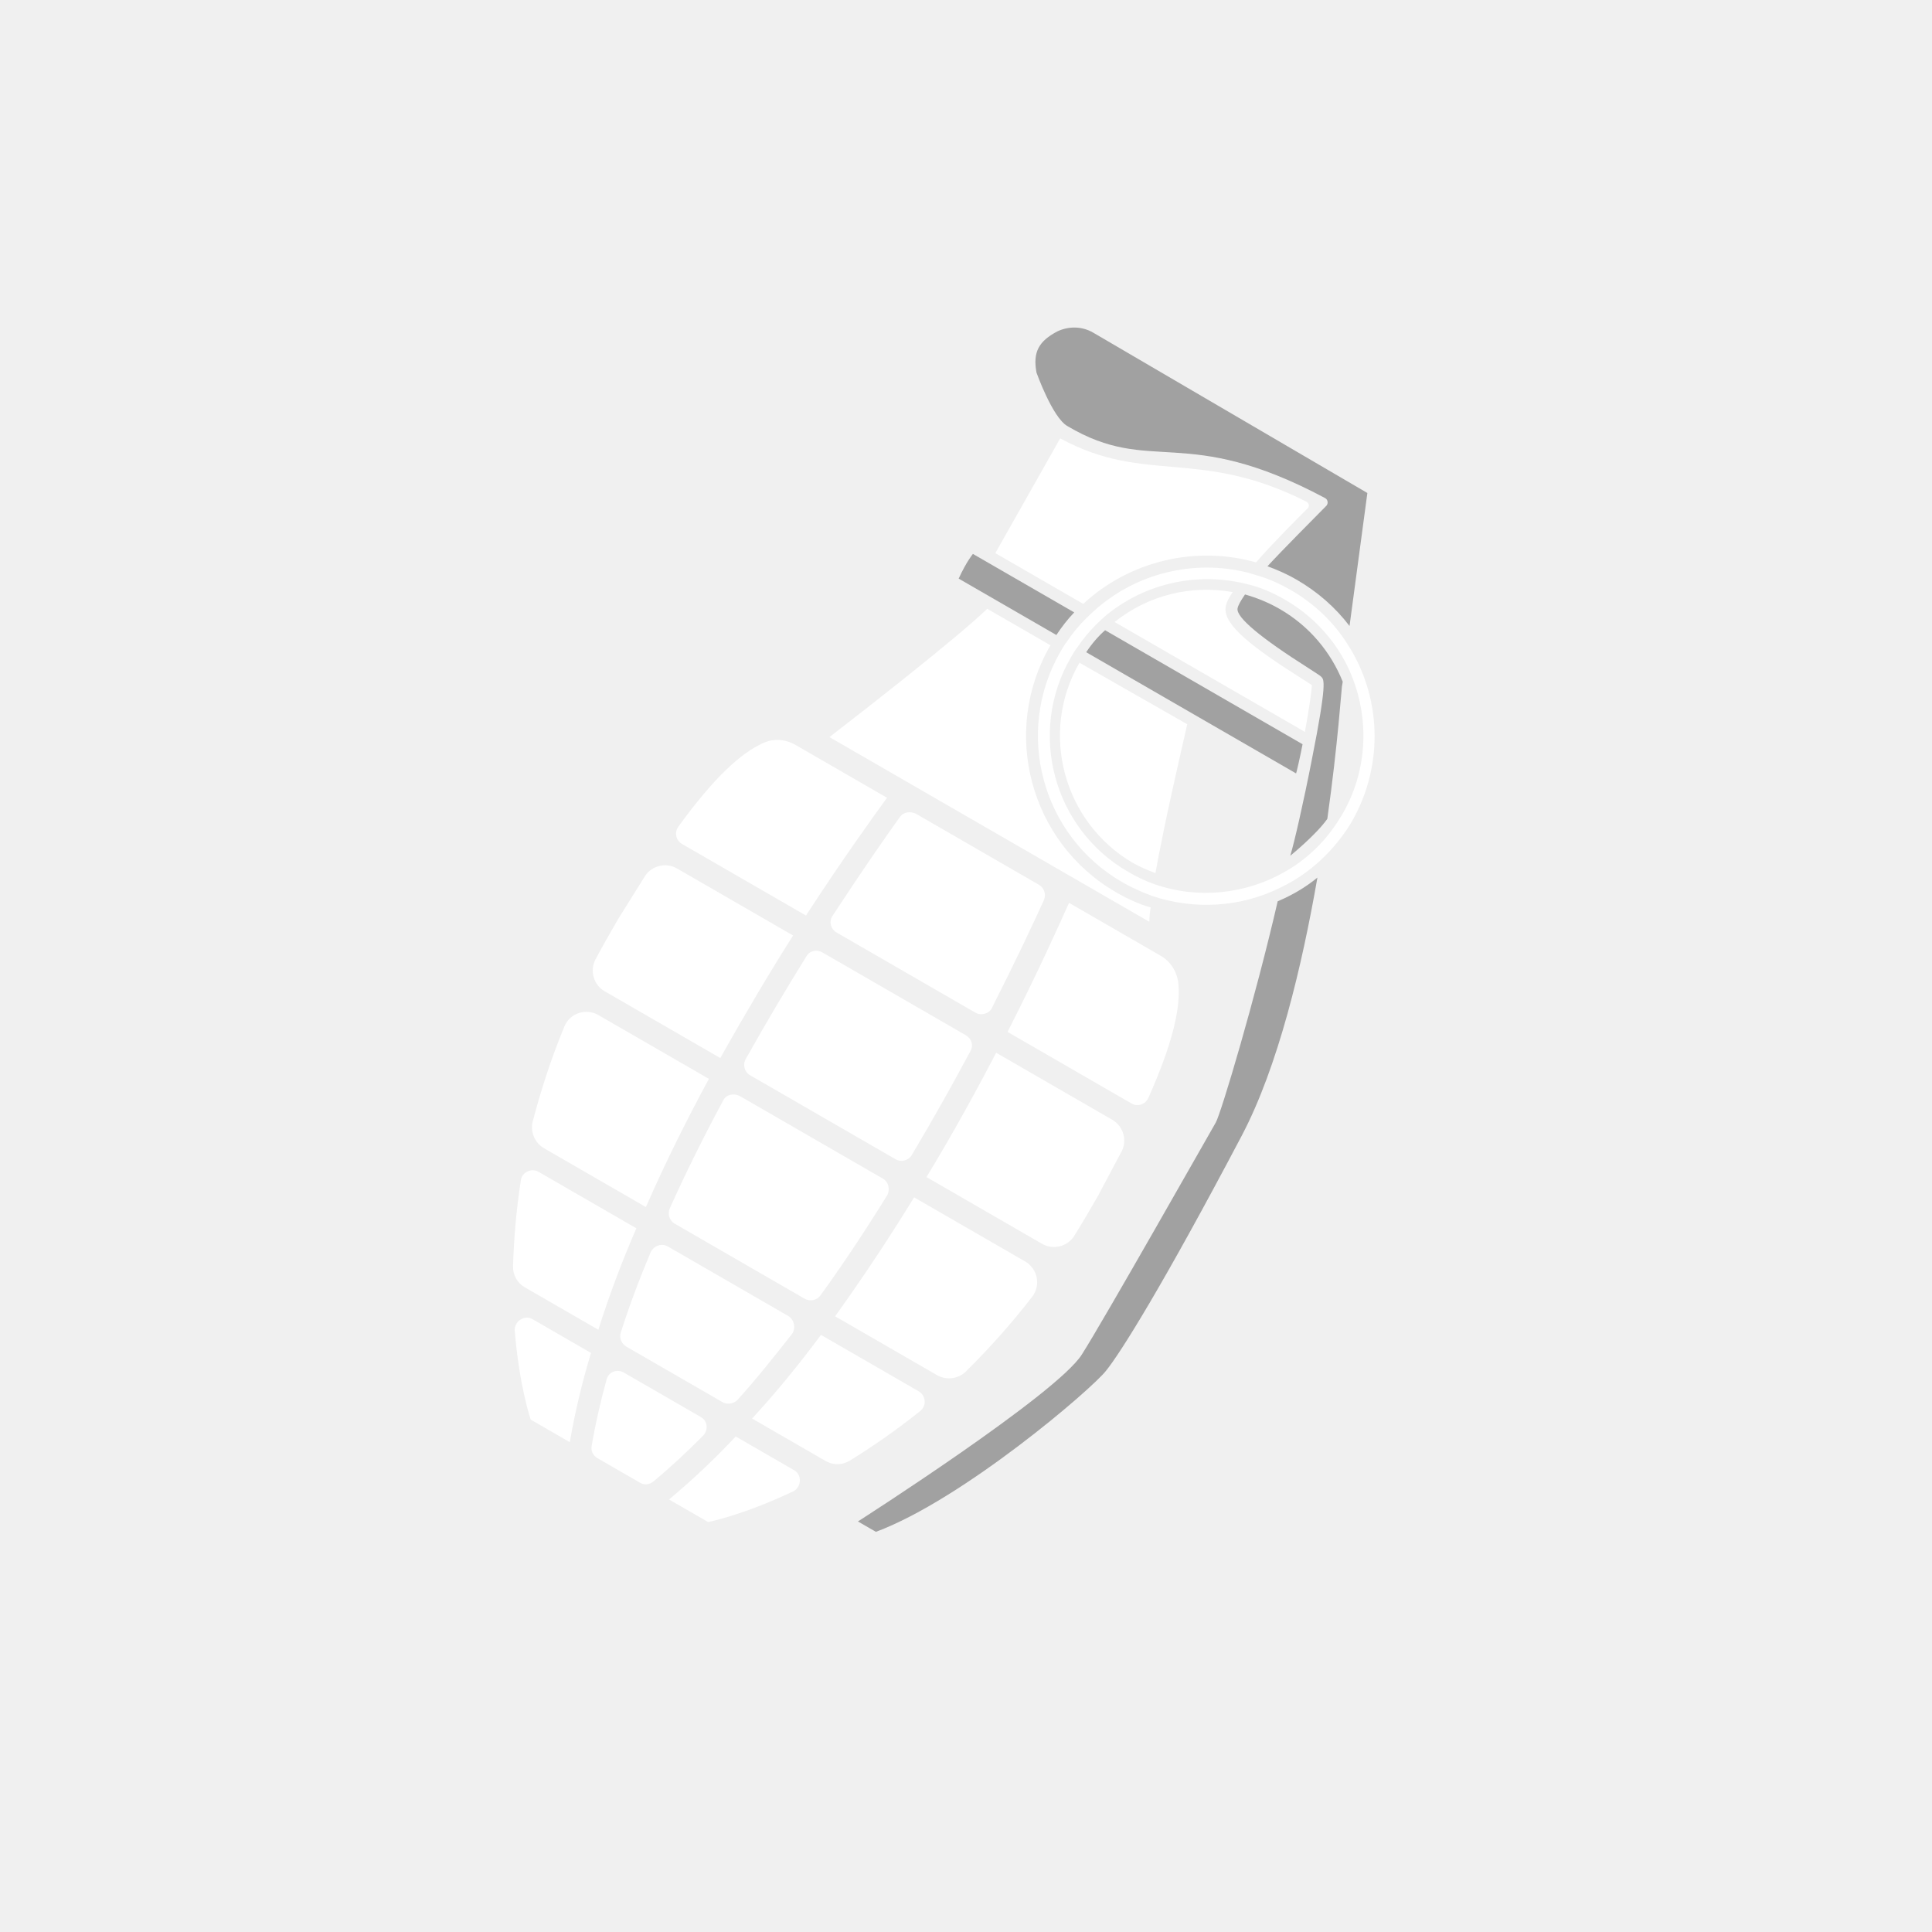
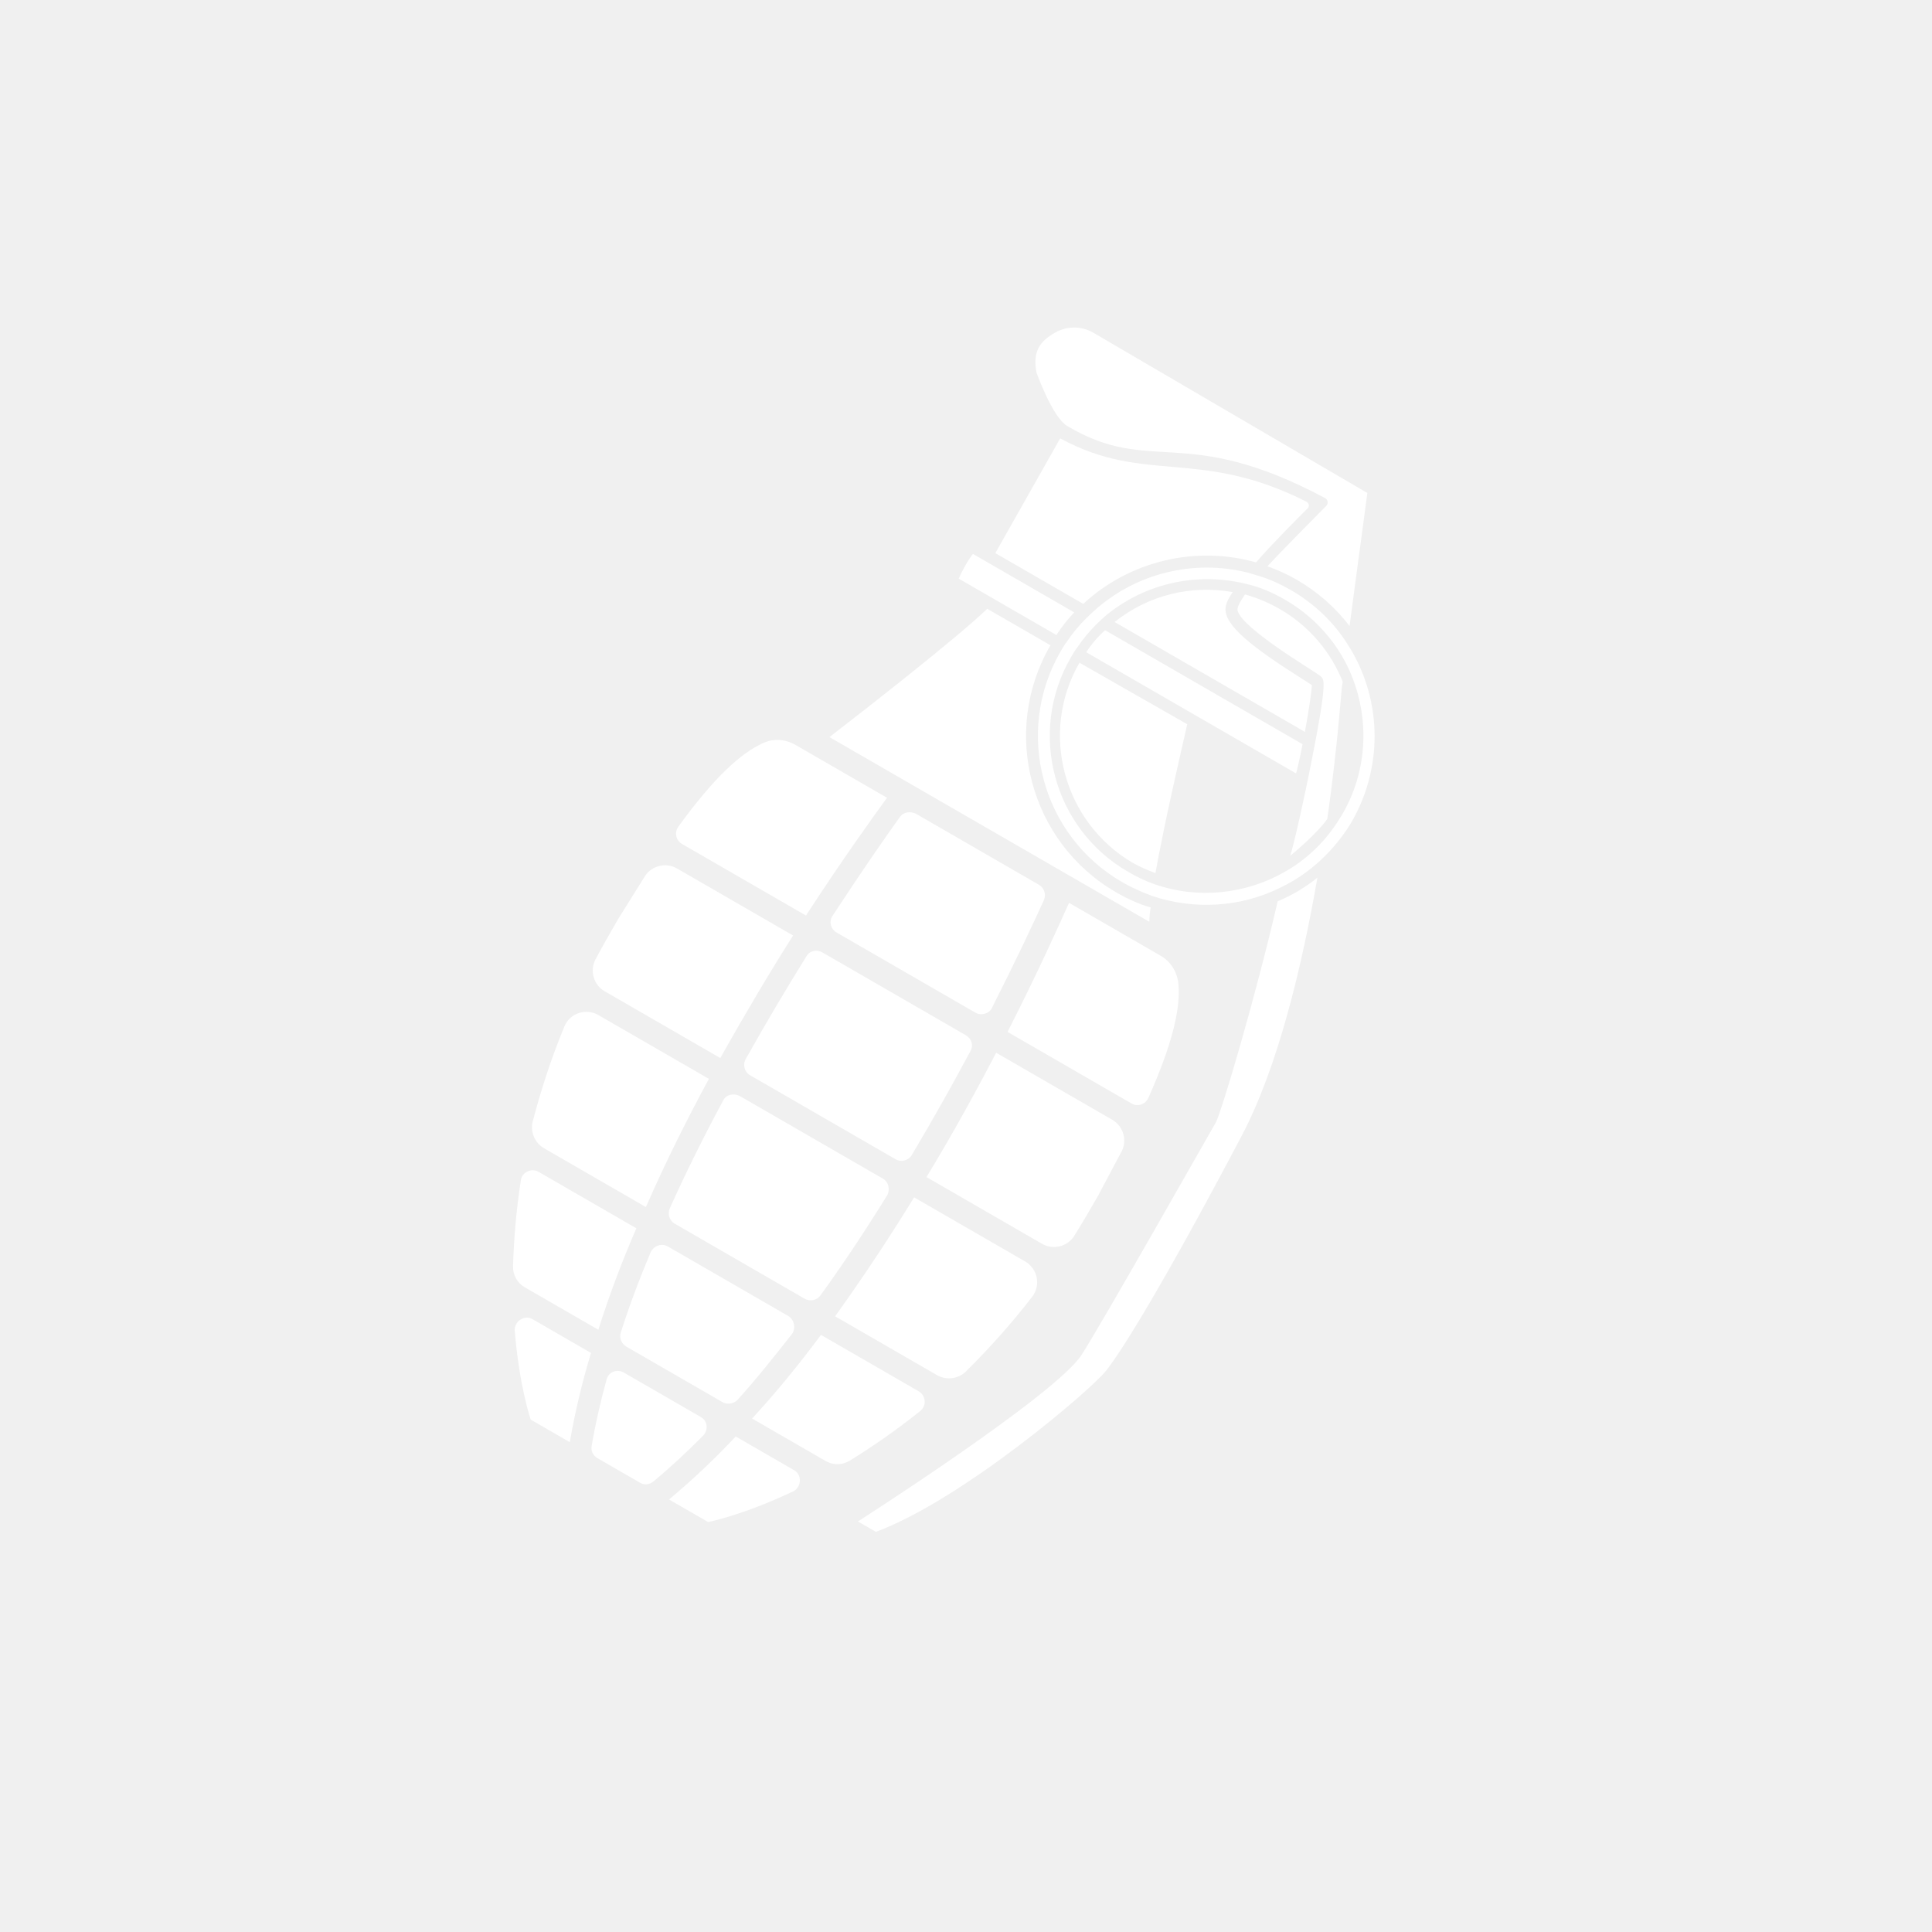
<svg xmlns="http://www.w3.org/2000/svg" width="256" height="256" viewBox="0 0 256 256" fill="none">
  <path d="M99.391 142.476L118.674 153.609C119.424 154.041 120.391 153.782 120.824 153.033C123.685 148.234 126.292 143.562 128.595 139.258C129.028 138.509 128.729 137.61 127.98 137.177L108.969 126.201C108.22 125.768 107.292 125.96 106.859 126.709C104.284 130.855 101.54 135.449 98.815 140.326C98.383 141.076 98.642 142.043 99.391 142.476Z" fill="white" />
  <path d="M104.422 174.362L88.477 165.156C87.66 164.684 86.614 165.08 86.21 165.937C84.73 169.444 83.387 173.029 82.259 176.557C82.041 177.249 82.311 178.04 82.992 178.434L95.734 185.79C96.347 186.144 97.236 186.021 97.726 185.487C100.217 182.746 102.582 179.75 104.948 176.755C105.488 175.977 105.239 174.834 104.422 174.362Z" fill="white" />
  <path d="M172.904 96.975L147.693 82.419C152.1 78.877 157.825 77.458 163.335 78.459C162.755 79.305 162.43 80.026 162.398 80.553C162.154 82.865 166.064 85.849 172.516 89.937C173.061 90.252 173.566 90.635 173.839 90.792C173.797 91.495 173.474 93.943 172.904 96.975Z" fill="white" />
  <path d="M95.806 145.855C93.346 150.431 90.943 155.221 88.745 160.13C88.42 160.851 88.719 161.75 89.4 162.143L106.639 172.096C107.32 172.49 108.248 172.299 108.71 171.657C111.862 167.299 114.809 162.822 117.542 158.404C117.975 157.655 117.755 156.619 117.005 156.186L97.995 145.211C97.138 144.807 96.171 145.066 95.806 145.855Z" fill="white" />
-   <path d="M128.917 73.398L142.34 81.147C141.438 82.08 140.673 83.092 139.975 84.143L127.029 76.668C128.083 74.37 128.917 73.398 128.917 73.398Z" fill="#A1A1A1" />
-   <path d="M171.728 102.475L158.237 94.686L143.928 86.424C144.665 85.305 145.499 84.333 146.43 83.508L172.595 98.614C172.335 100.009 171.757 102.582 171.728 102.475Z" fill="#A1A1A1" />
+   <path d="M128.917 73.398L142.34 81.147C141.438 82.08 140.673 83.092 139.975 84.143L127.029 76.668C128.083 74.37 128.917 73.398 128.917 73.398Z" fill="white" />
+   <path d="M171.728 102.475L158.237 94.686L143.928 86.424C144.665 85.305 145.499 84.333 146.43 83.508L172.595 98.614C172.335 100.009 171.757 102.582 171.728 102.475Z" fill="white" />
  <path d="M122.763 155.969L138.094 164.82C139.525 165.646 141.42 165.196 142.314 163.804C143.405 162.072 144.428 160.301 145.49 158.461C146.642 156.309 147.675 154.362 148.63 152.551C149.388 151.081 148.83 149.214 147.399 148.388L132 139.498C129.372 144.522 126.282 150.187 122.763 155.969Z" fill="white" />
  <path d="M97.431 190.403C94.607 193.406 91.618 196.222 88.65 198.688L93.829 201.678C93.829 201.678 98.322 200.819 105.07 197.629C106.194 197.097 106.329 195.449 105.238 194.819L97.471 190.334L97.431 190.403Z" fill="white" />
  <path d="M119.249 108.241C117.403 110.81 114.201 115.411 110.32 121.347C109.819 122.057 110.038 123.093 110.856 123.565L129.253 134.186C130.003 134.619 131.078 134.331 131.442 133.542C134.642 127.213 137.026 122.139 138.327 119.256C138.653 118.536 138.354 117.637 137.673 117.243L121.32 107.802C120.599 107.476 119.71 107.599 119.249 108.241Z" fill="white" />
  <path d="M143.035 87.814L157.315 95.968C156.499 99.585 154.32 108.866 153.099 115.702C152.067 115.287 151.034 114.873 150.08 114.322C140.921 108.943 137.685 97.081 143.035 87.814Z" fill="white" />
  <path d="M152.289 122.139L109.907 97.669C114.823 93.876 127.065 84.317 130.809 80.665L139.19 85.503L139.151 85.572C132.581 96.951 136.458 111.636 147.905 118.245C149.404 119.11 150.914 119.8 152.473 120.246C152.324 120.977 152.321 121.612 152.289 122.139Z" fill="white" />
-   <path d="M178.821 82.948C176.958 80.51 174.616 78.43 171.754 76.778C170.527 76.07 169.222 75.498 167.946 75.034C169.907 72.896 174.22 68.572 175.76 67.008C176.024 66.707 175.949 66.208 175.608 66.012C156.925 56.043 152.59 63.079 141.426 56.452C139.45 55.311 137.339 49.368 137.339 49.368C136.834 46.624 137.66 45.193 140.135 43.896C141.621 43.21 143.348 43.208 144.848 44.073L181.183 65.324L178.821 82.948Z" fill="#A1A1A1" />
-   <path d="M175.877 108.504C174.375 110.635 170.966 113.391 170.966 113.391C171.491 111.695 172.735 106.236 173.804 100.766C175.87 90.421 175.432 90.077 175.102 89.705C174.937 89.519 174.528 89.283 173.341 88.506C167.025 84.497 163.836 81.838 163.978 80.648C164.039 80.228 164.393 79.615 164.972 78.769C166.532 79.215 168.081 79.837 169.58 80.702C173.532 82.984 176.356 86.431 177.92 90.332L177.809 90.995C177.77 91.064 177.288 98.507 175.877 108.504Z" fill="#A1A1A1" />
-   <path d="M146.569 181.614C144.733 184.007 127.638 198.667 116.064 202.977L113.68 201.6C113.68 201.6 140.036 184.747 143.348 179.482C146.227 174.967 159.91 150.796 161.09 148.752C161.798 147.525 166.346 132.253 169.301 119.423C171.217 118.622 173.008 117.566 174.565 116.285C172.522 128.006 169.36 141.352 164.507 150.543C154.006 170.463 148.472 179.261 146.569 181.614Z" fill="#A1A1A1" />
+   <path d="M178.821 82.948C176.958 80.51 174.616 78.43 171.754 76.778C170.527 76.07 169.222 75.498 167.946 75.034C169.907 72.896 174.22 68.572 175.76 67.008C176.024 66.707 175.949 66.208 175.608 66.012C156.925 56.043 152.59 63.079 141.426 56.452C139.45 55.311 137.339 49.368 137.339 49.368C136.834 46.624 137.66 45.193 140.135 43.896C141.621 43.21 143.348 43.208 144.848 44.073L181.183 65.324L178.821 82.948Z" fill="white" />
+   <path d="M175.877 108.504C174.375 110.635 170.966 113.391 170.966 113.391C171.491 111.695 172.735 106.236 173.804 100.766C175.87 90.421 175.432 90.077 175.102 89.705C174.937 89.519 174.528 89.283 173.341 88.506C167.025 84.497 163.836 81.838 163.978 80.648C164.039 80.228 164.393 79.615 164.972 78.769C166.532 79.215 168.081 79.837 169.58 80.702C173.532 82.984 176.356 86.431 177.92 90.332L177.809 90.995C177.77 91.064 177.288 98.507 175.877 108.504Z" fill="white" />
+   <path d="M146.569 181.614C144.733 184.007 127.638 198.667 116.064 202.977L113.68 201.6C113.68 201.6 140.036 184.747 143.348 179.482C146.227 174.967 159.91 150.796 161.09 148.752C161.798 147.525 166.346 132.253 169.301 119.423C171.217 118.622 173.008 117.566 174.565 116.285C172.522 128.006 169.36 141.352 164.507 150.543C154.006 170.463 148.472 179.261 146.569 181.614Z" fill="white" />
  <path d="M108.782 176.88C105.906 180.761 102.825 184.524 99.657 187.965L109.401 193.59C110.423 194.18 111.623 194.146 112.612 193.536C115.577 191.705 118.739 189.533 121.961 186.942C122.813 186.252 122.683 184.905 121.729 184.354L108.782 176.88Z" fill="white" />
  <path d="M86.574 196.307C88.836 194.434 91.002 192.414 93.178 190.218C93.894 189.45 93.753 188.278 92.867 187.767L82.646 181.866C81.761 181.355 80.607 181.779 80.368 182.822C79.555 185.805 78.888 188.69 78.397 191.587C78.287 192.25 78.567 192.866 79.18 193.22L84.836 196.485C85.381 196.8 86.054 196.734 86.574 196.307Z" fill="white" />
  <path d="M153.781 126.635C149.965 124.432 141.652 119.632 141.652 119.632C140.391 122.447 137.581 128.729 133.505 136.733C133.505 136.733 145.293 143.539 149.927 146.214C150.744 146.686 151.751 146.358 152.155 145.501C155.536 137.914 156.444 133.351 156.136 130.266C155.948 128.704 155.076 127.382 153.781 126.635Z" fill="white" />
  <path d="M110.658 174.418L124.149 182.207C125.376 182.915 126.938 182.727 127.948 181.765C130.908 178.841 133.889 175.565 136.795 171.792C137.943 170.274 137.475 168.096 135.839 167.152L121.122 158.655C117.917 163.891 114.39 169.213 110.658 174.418Z" fill="white" />
  <path d="M95.441 140.194L80.11 131.342C78.679 130.516 78.121 128.65 78.879 127.18C79.834 125.369 80.857 123.597 81.919 121.757C83.207 119.684 84.376 117.816 85.467 116.084C86.362 114.692 88.257 114.242 89.688 115.068L105.087 123.959C102.05 128.747 98.756 134.295 95.441 140.194Z" fill="white" />
  <path d="M78.287 179.348C77.098 183.295 76.153 187.292 75.502 191.095L70.323 188.106C70.323 188.106 68.82 183.785 68.209 176.346C68.107 175.106 69.468 174.166 70.558 174.795L78.326 179.28L78.287 179.348Z" fill="white" />
  <path d="M84.322 162.757C82.399 167.189 80.681 171.738 79.285 176.202L69.541 170.576C68.519 169.986 67.948 168.93 67.983 167.768C68.086 164.285 68.386 160.461 69.019 156.375C69.19 155.292 70.422 154.731 71.376 155.282L84.322 162.757Z" fill="white" />
  <path d="M105.403 98.704C109.218 100.907 117.531 105.707 117.531 105.707C115.724 108.207 111.688 113.78 106.795 121.312C106.795 121.312 95.007 114.506 90.374 111.831C89.556 111.359 89.336 110.324 89.876 109.546C94.757 102.824 98.254 99.755 101.08 98.48C102.459 97.822 104.04 97.917 105.403 98.704Z" fill="white" />
  <path d="M85.584 159.941L72.093 152.152C70.867 151.444 70.248 149.997 70.576 148.641C71.629 144.616 72.975 140.396 74.79 135.993C75.53 134.24 77.651 133.556 79.286 134.5L93.936 142.958C91.003 148.352 88.157 154.068 85.584 159.941Z" fill="white" />
  <path d="M178.539 85.328C176.736 82.471 174.171 79.99 171.037 78.181C169.674 77.394 168.301 76.783 166.917 76.347C166.361 76.208 165.845 76.001 165.289 75.862C158.134 74.093 150.514 75.962 145.036 80.885C144.664 81.215 144.252 81.614 143.841 82.012C142.978 82.877 142.105 83.917 141.407 84.968C141.064 85.406 140.828 85.814 140.552 86.291L140.513 86.359C134.376 96.989 137.994 110.707 148.692 116.883C149.987 117.631 151.292 118.202 152.636 118.706C158.337 120.634 164.497 120.193 169.729 117.582C171.617 116.673 173.418 115.441 174.986 113.985C176.554 112.528 178.035 110.748 179.176 108.772C183.475 101.17 182.959 92.15 178.539 85.328ZM165.857 77.553C167.349 77.959 168.858 78.649 170.289 79.475C173.832 81.521 176.513 84.431 178.255 87.708C181.448 93.822 181.59 101.444 177.892 107.849C177.184 109.076 176.34 110.224 175.466 111.264C173.917 113.004 172.173 114.45 170.168 115.564C165.021 118.498 158.704 119.211 152.907 117.136C151.698 116.711 150.569 116.15 149.479 115.52C139.531 109.777 136.172 97.026 141.876 87.146L141.915 87.078C142.191 86.601 142.427 86.192 142.77 85.755C143.468 84.704 144.341 83.663 145.204 82.799C145.615 82.4 146.027 82.002 146.399 81.672C151.336 77.527 157.921 75.878 164.259 77.175C164.434 77.185 165.614 77.503 165.857 77.553ZM170.168 115.564C165.021 118.498 158.704 119.211 152.907 117.136C158.636 119.172 165.021 118.498 170.168 115.564Z" fill="white" />
  <path d="M173.309 67.319C171.584 69.048 168.81 71.807 166.426 74.519C158.385 72.239 149.622 74.357 143.536 80.019L131.885 73.292L140.482 58.087C151.746 64.227 158.95 59.301 173.147 66.498C173.419 66.656 173.535 67.085 173.309 67.319Z" fill="white" />
</svg>
